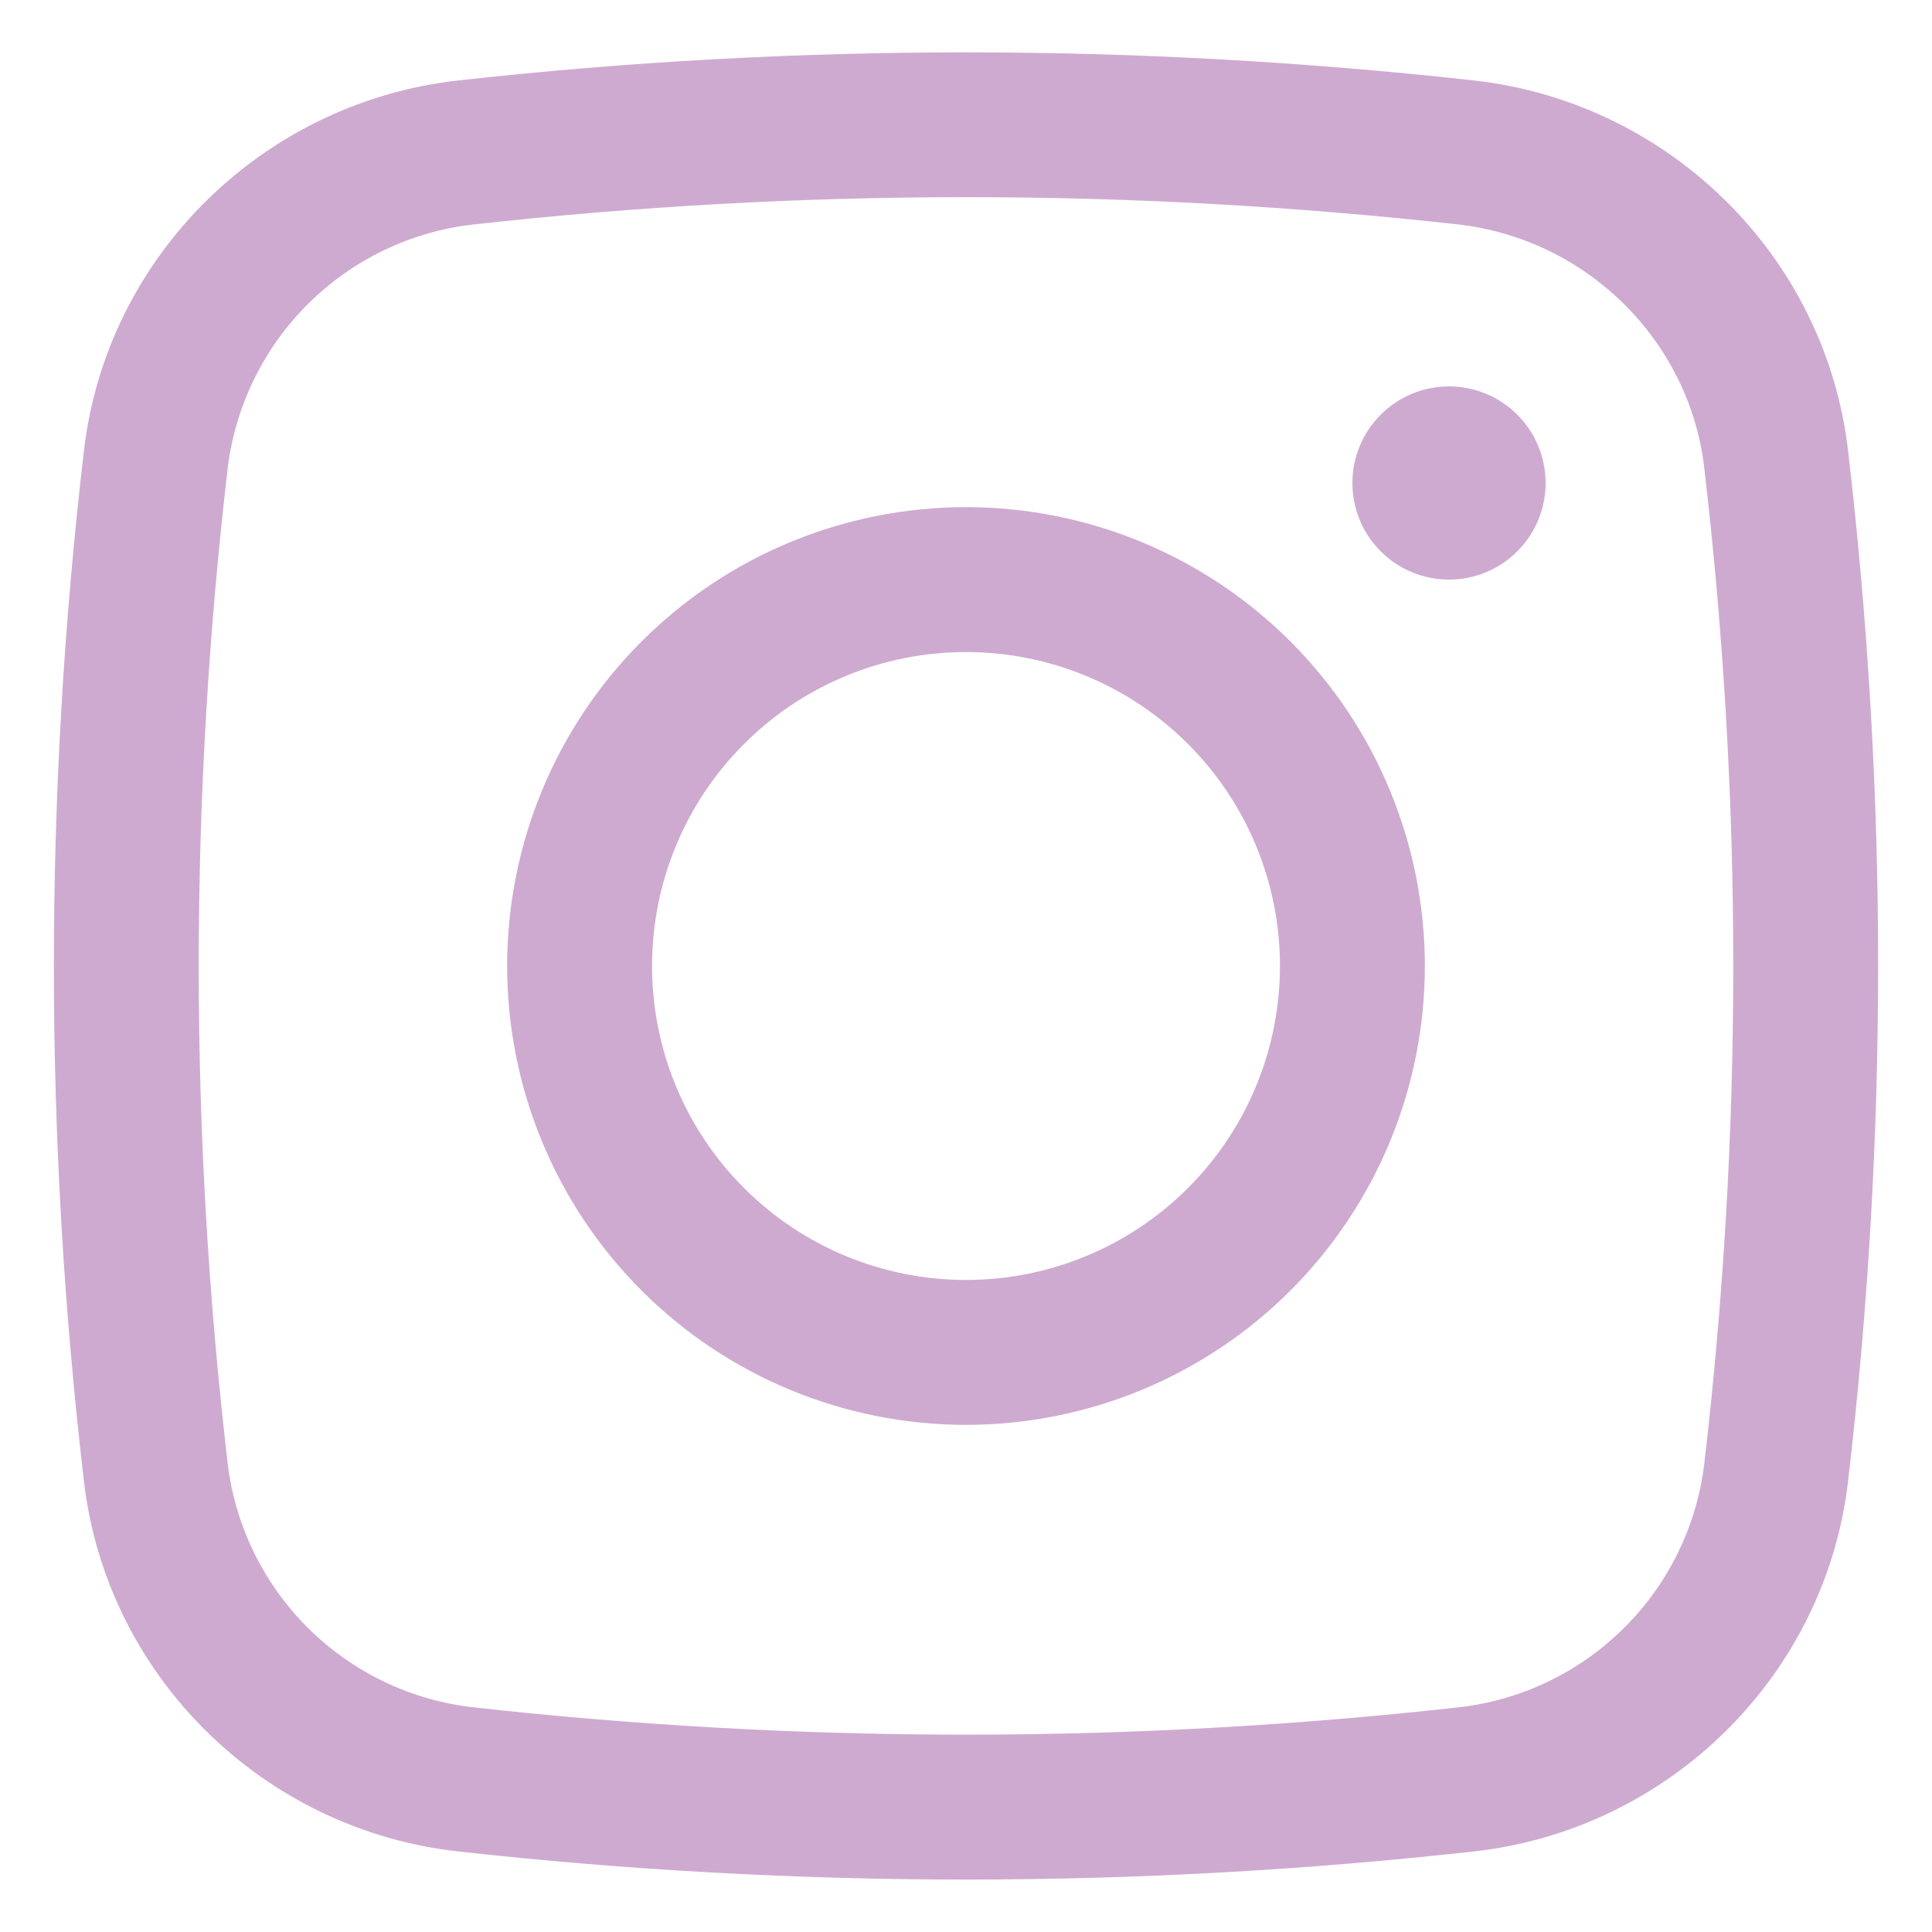
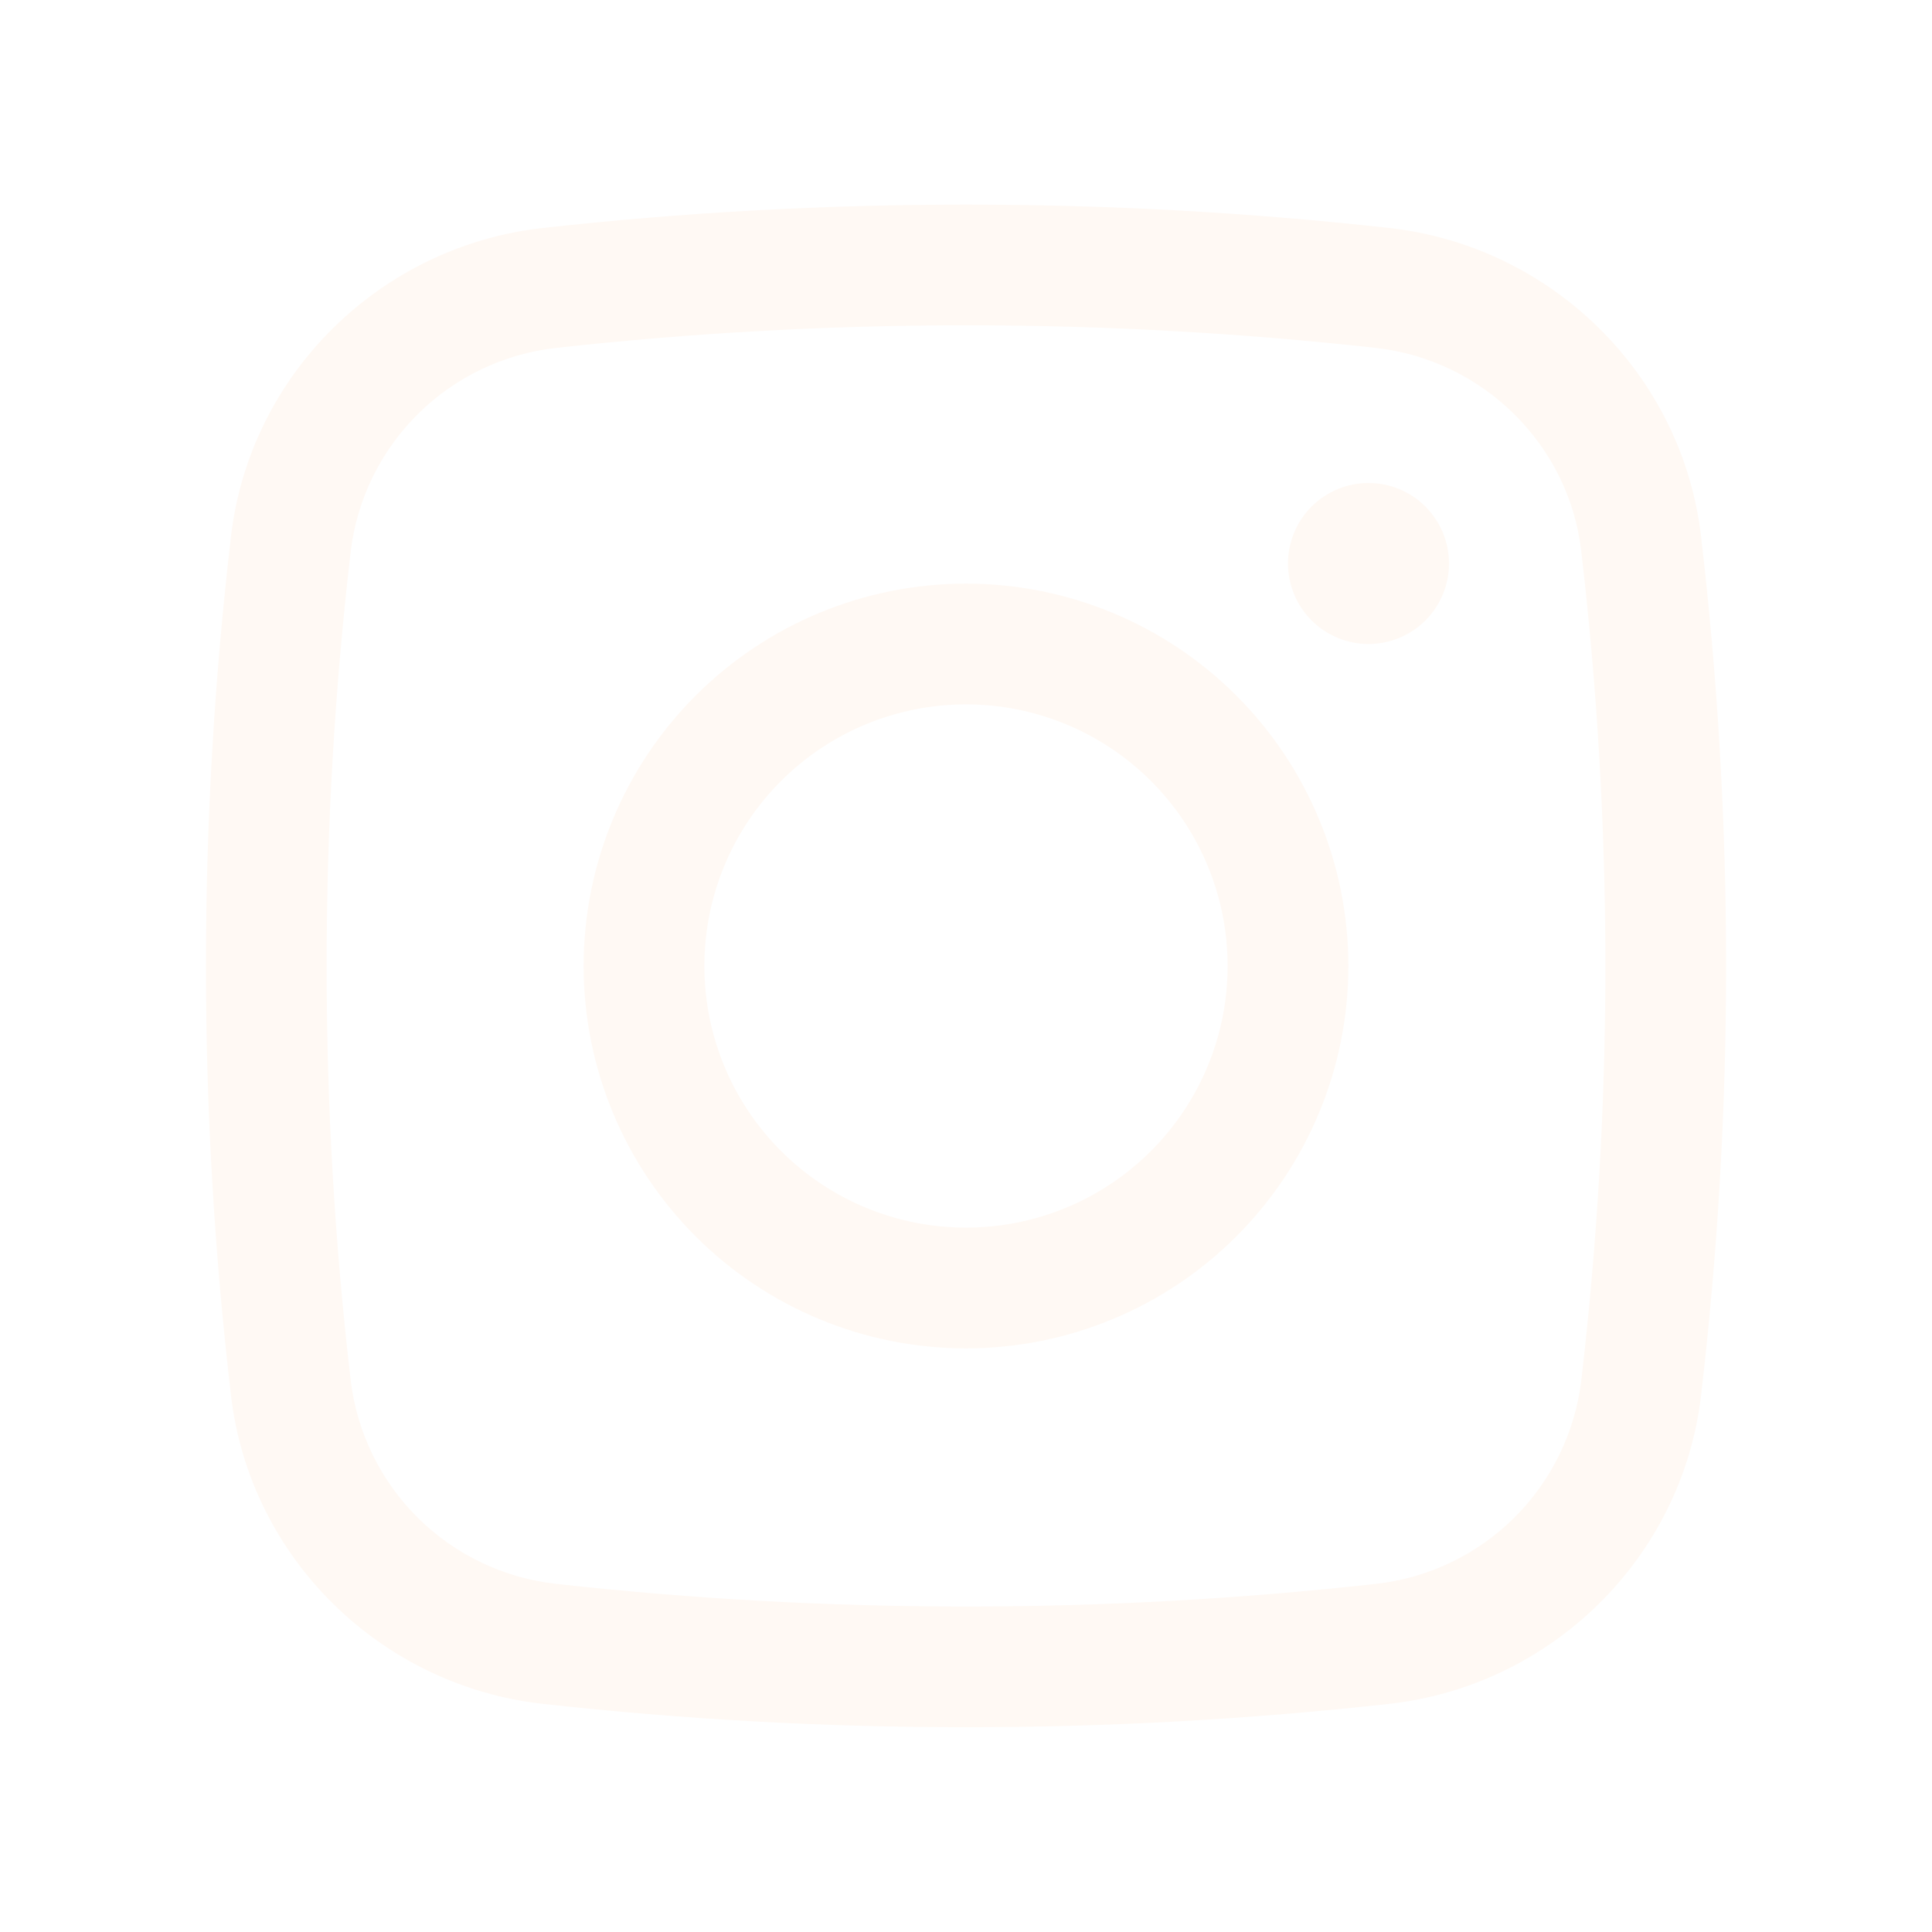
- <svg xmlns="http://www.w3.org/2000/svg" width="20" height="20" viewBox="0 0 20 20" fill="none">
-   <path d="M14 5C14 4.735 14.105 4.48 14.293 4.293C14.48 4.105 14.735 4 15 4C15.265 4 15.52 4.105 15.707 4.293C15.895 4.48 16 4.735 16 5C16 5.265 15.895 5.52 15.707 5.707C15.52 5.895 15.265 6 15 6C14.735 6 14.48 5.895 14.293 5.707C14.105 5.52 14 5.265 14 5Z" fill="#CEAAD0" />
-   <path fill-rule="evenodd" clip-rule="evenodd" d="M10 5.25C8.74 5.25 7.532 5.75 6.641 6.641C5.75 7.532 5.25 8.74 5.25 10C5.25 11.26 5.75 12.468 6.641 13.359C7.532 14.25 8.74 14.75 10 14.75C11.26 14.75 12.468 14.25 13.359 13.359C14.25 12.468 14.75 11.26 14.75 10C14.75 8.74 14.25 7.532 13.359 6.641C12.468 5.75 11.26 5.25 10 5.25ZM6.75 10C6.75 9.138 7.092 8.311 7.702 7.702C8.311 7.092 9.138 6.75 10 6.75C10.862 6.75 11.689 7.092 12.298 7.702C12.908 8.311 13.25 9.138 13.25 10C13.25 10.862 12.908 11.689 12.298 12.298C11.689 12.908 10.862 13.25 10 13.25C9.138 13.25 8.311 12.908 7.702 12.298C7.092 11.689 6.75 10.862 6.75 10Z" fill="#CEAAD0" />
-   <path fill-rule="evenodd" clip-rule="evenodd" d="M15.258 0.833C11.763 0.445 8.237 0.445 4.742 0.833C2.73 1.058 1.105 2.643 0.869 4.665C0.454 8.209 0.454 11.79 0.869 15.335C1.105 17.357 2.729 18.942 4.742 19.166C8.237 19.554 11.763 19.554 15.258 19.166C17.27 18.942 18.895 17.357 19.131 15.335C19.546 11.79 19.546 8.209 19.131 4.665C18.895 2.643 17.271 1.058 15.258 0.833ZM4.908 2.323C8.292 1.947 11.708 1.947 15.092 2.323C16.422 2.473 17.487 3.522 17.642 4.84C18.043 8.268 18.043 11.731 17.642 15.159C17.562 15.805 17.267 16.404 16.804 16.86C16.341 17.317 15.738 17.604 15.092 17.675C11.708 18.051 8.292 18.051 4.908 17.675C4.262 17.604 3.659 17.317 3.196 16.86C2.734 16.404 2.438 15.805 2.358 15.159C1.957 11.731 1.957 8.268 2.358 4.84C2.438 4.194 2.734 3.595 3.196 3.139C3.659 2.682 4.262 2.394 4.908 2.323Z" fill="#CEAAD0" />
+ <svg xmlns="http://www.w3.org/2000/svg" width="36" height="36" viewBox="0 0 36 36" fill="none">
+   <path d="M24 10.5C24 10.102 24.158 9.721 24.439 9.439C24.721 9.158 25.102 9 25.5 9C25.898 9 26.279 9.158 26.561 9.439C26.842 9.721 27 10.102 27 10.5C27 10.898 26.842 11.279 26.561 11.561C26.279 11.842 25.898 12 25.5 12C25.102 12 24.721 11.842 24.439 11.561C24.158 11.279 24 10.898 24 10.5Z" fill="#FFF9F4" />
+   <path fill-rule="evenodd" clip-rule="evenodd" d="M18 10.875C16.11 10.875 14.298 11.626 12.962 12.962C11.626 14.298 10.875 16.11 10.875 18C10.875 19.89 11.626 21.702 12.962 23.038C14.298 24.374 16.11 25.125 18 25.125C19.89 25.125 21.702 24.374 23.038 23.038C24.374 21.702 25.125 19.89 25.125 18C25.125 16.11 24.374 14.298 23.038 12.962C21.702 11.626 19.89 10.875 18 10.875ZM13.125 18C13.125 16.707 13.639 15.467 14.553 14.553C15.467 13.639 16.707 13.125 18 13.125C19.293 13.125 20.533 13.639 21.447 14.553C22.361 15.467 22.875 16.707 22.875 18C22.875 19.293 22.361 20.533 21.447 21.447C20.533 22.361 19.293 22.875 18 22.875C16.707 22.875 15.467 22.361 14.553 21.447C13.639 20.533 13.125 19.293 13.125 18Z" fill="#FFF9F4" />
+   <path fill-rule="evenodd" clip-rule="evenodd" d="M25.887 4.248C20.645 3.667 15.355 3.667 10.113 4.248C7.095 4.586 4.658 6.963 4.304 9.996C3.682 15.313 3.682 20.684 4.304 26.001C4.658 29.034 7.094 31.412 10.113 31.749C15.355 32.33 20.645 32.33 25.887 31.749C28.905 31.412 31.343 29.034 31.697 26.001C32.319 20.684 32.319 15.313 31.697 9.996C31.343 6.963 28.907 4.586 25.887 4.248ZM10.362 6.483C15.438 5.921 20.562 5.921 25.638 6.483C27.633 6.708 29.231 8.282 29.463 10.259C30.064 15.401 30.064 20.596 29.463 25.739C29.343 26.706 28.9 27.605 28.206 28.29C27.512 28.975 26.607 29.406 25.638 29.513C20.562 30.076 15.438 30.076 10.362 29.513C9.393 29.406 8.488 28.975 7.794 28.29C7.1 27.605 6.657 26.706 6.537 25.739C5.936 20.596 5.936 15.401 6.537 10.259C6.657 9.291 7.1 8.393 7.794 7.708C8.488 7.023 9.393 6.591 10.362 6.483Z" fill="#FFF9F4" />
</svg>
